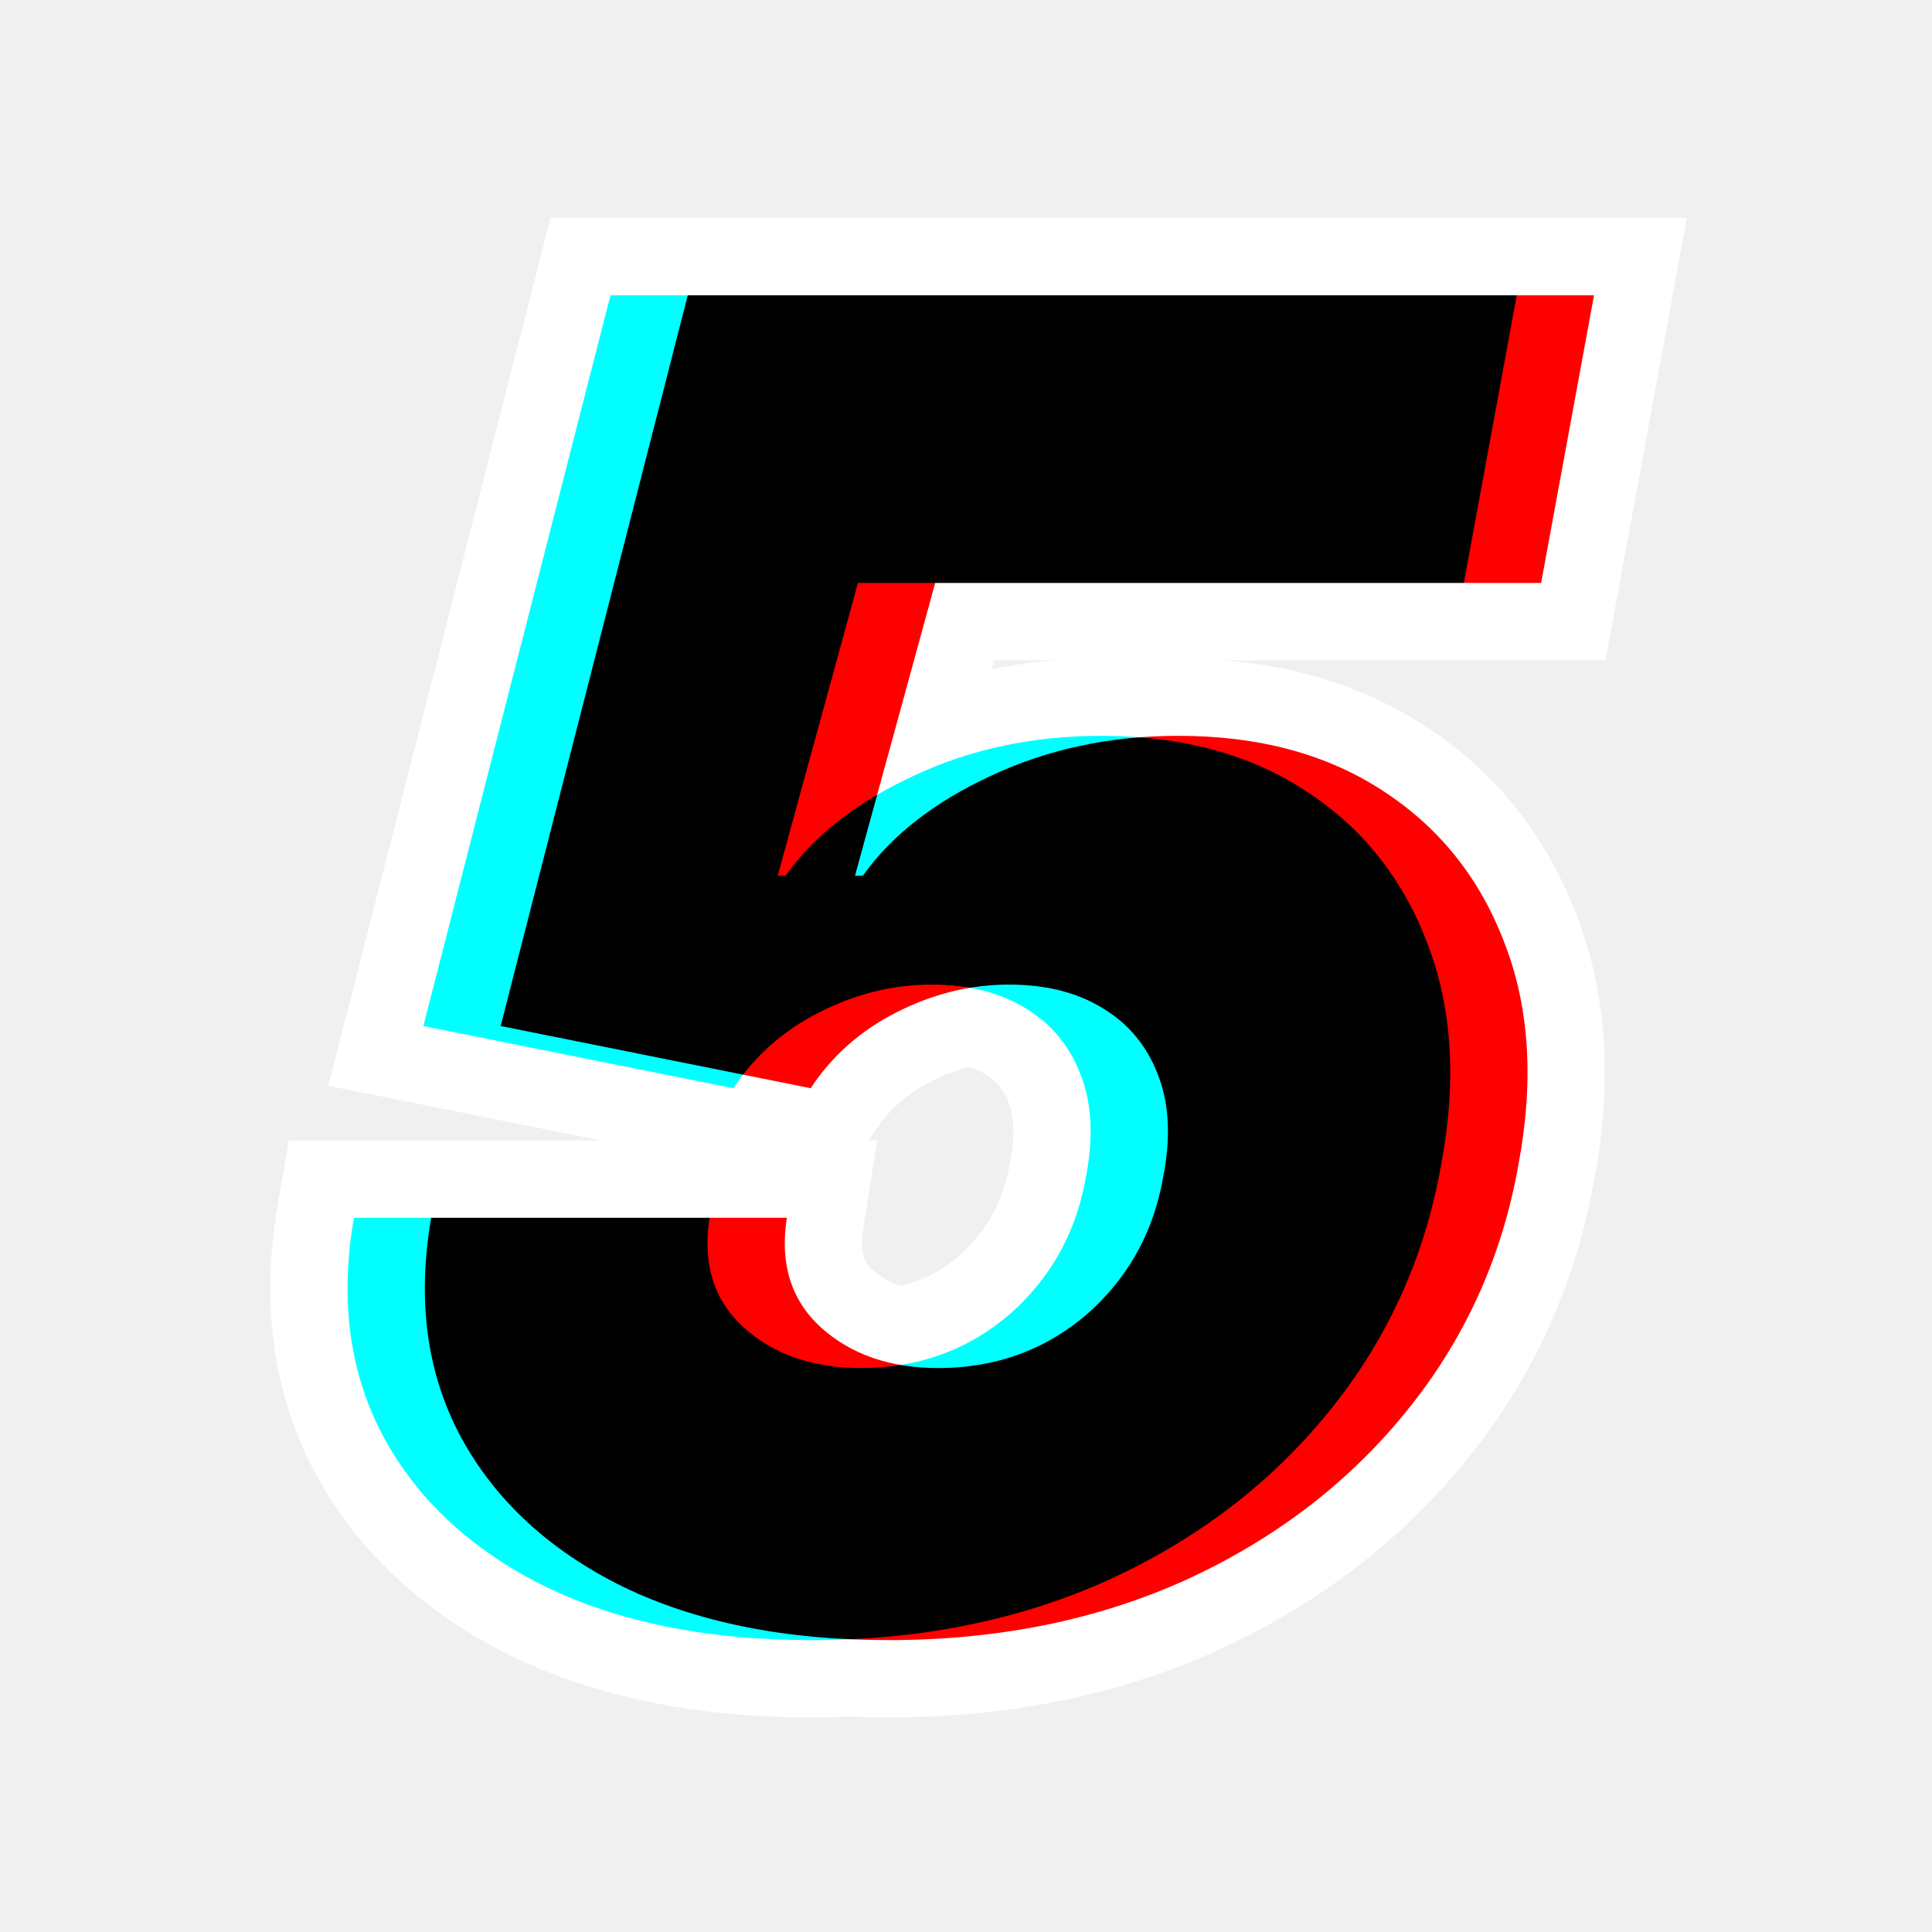
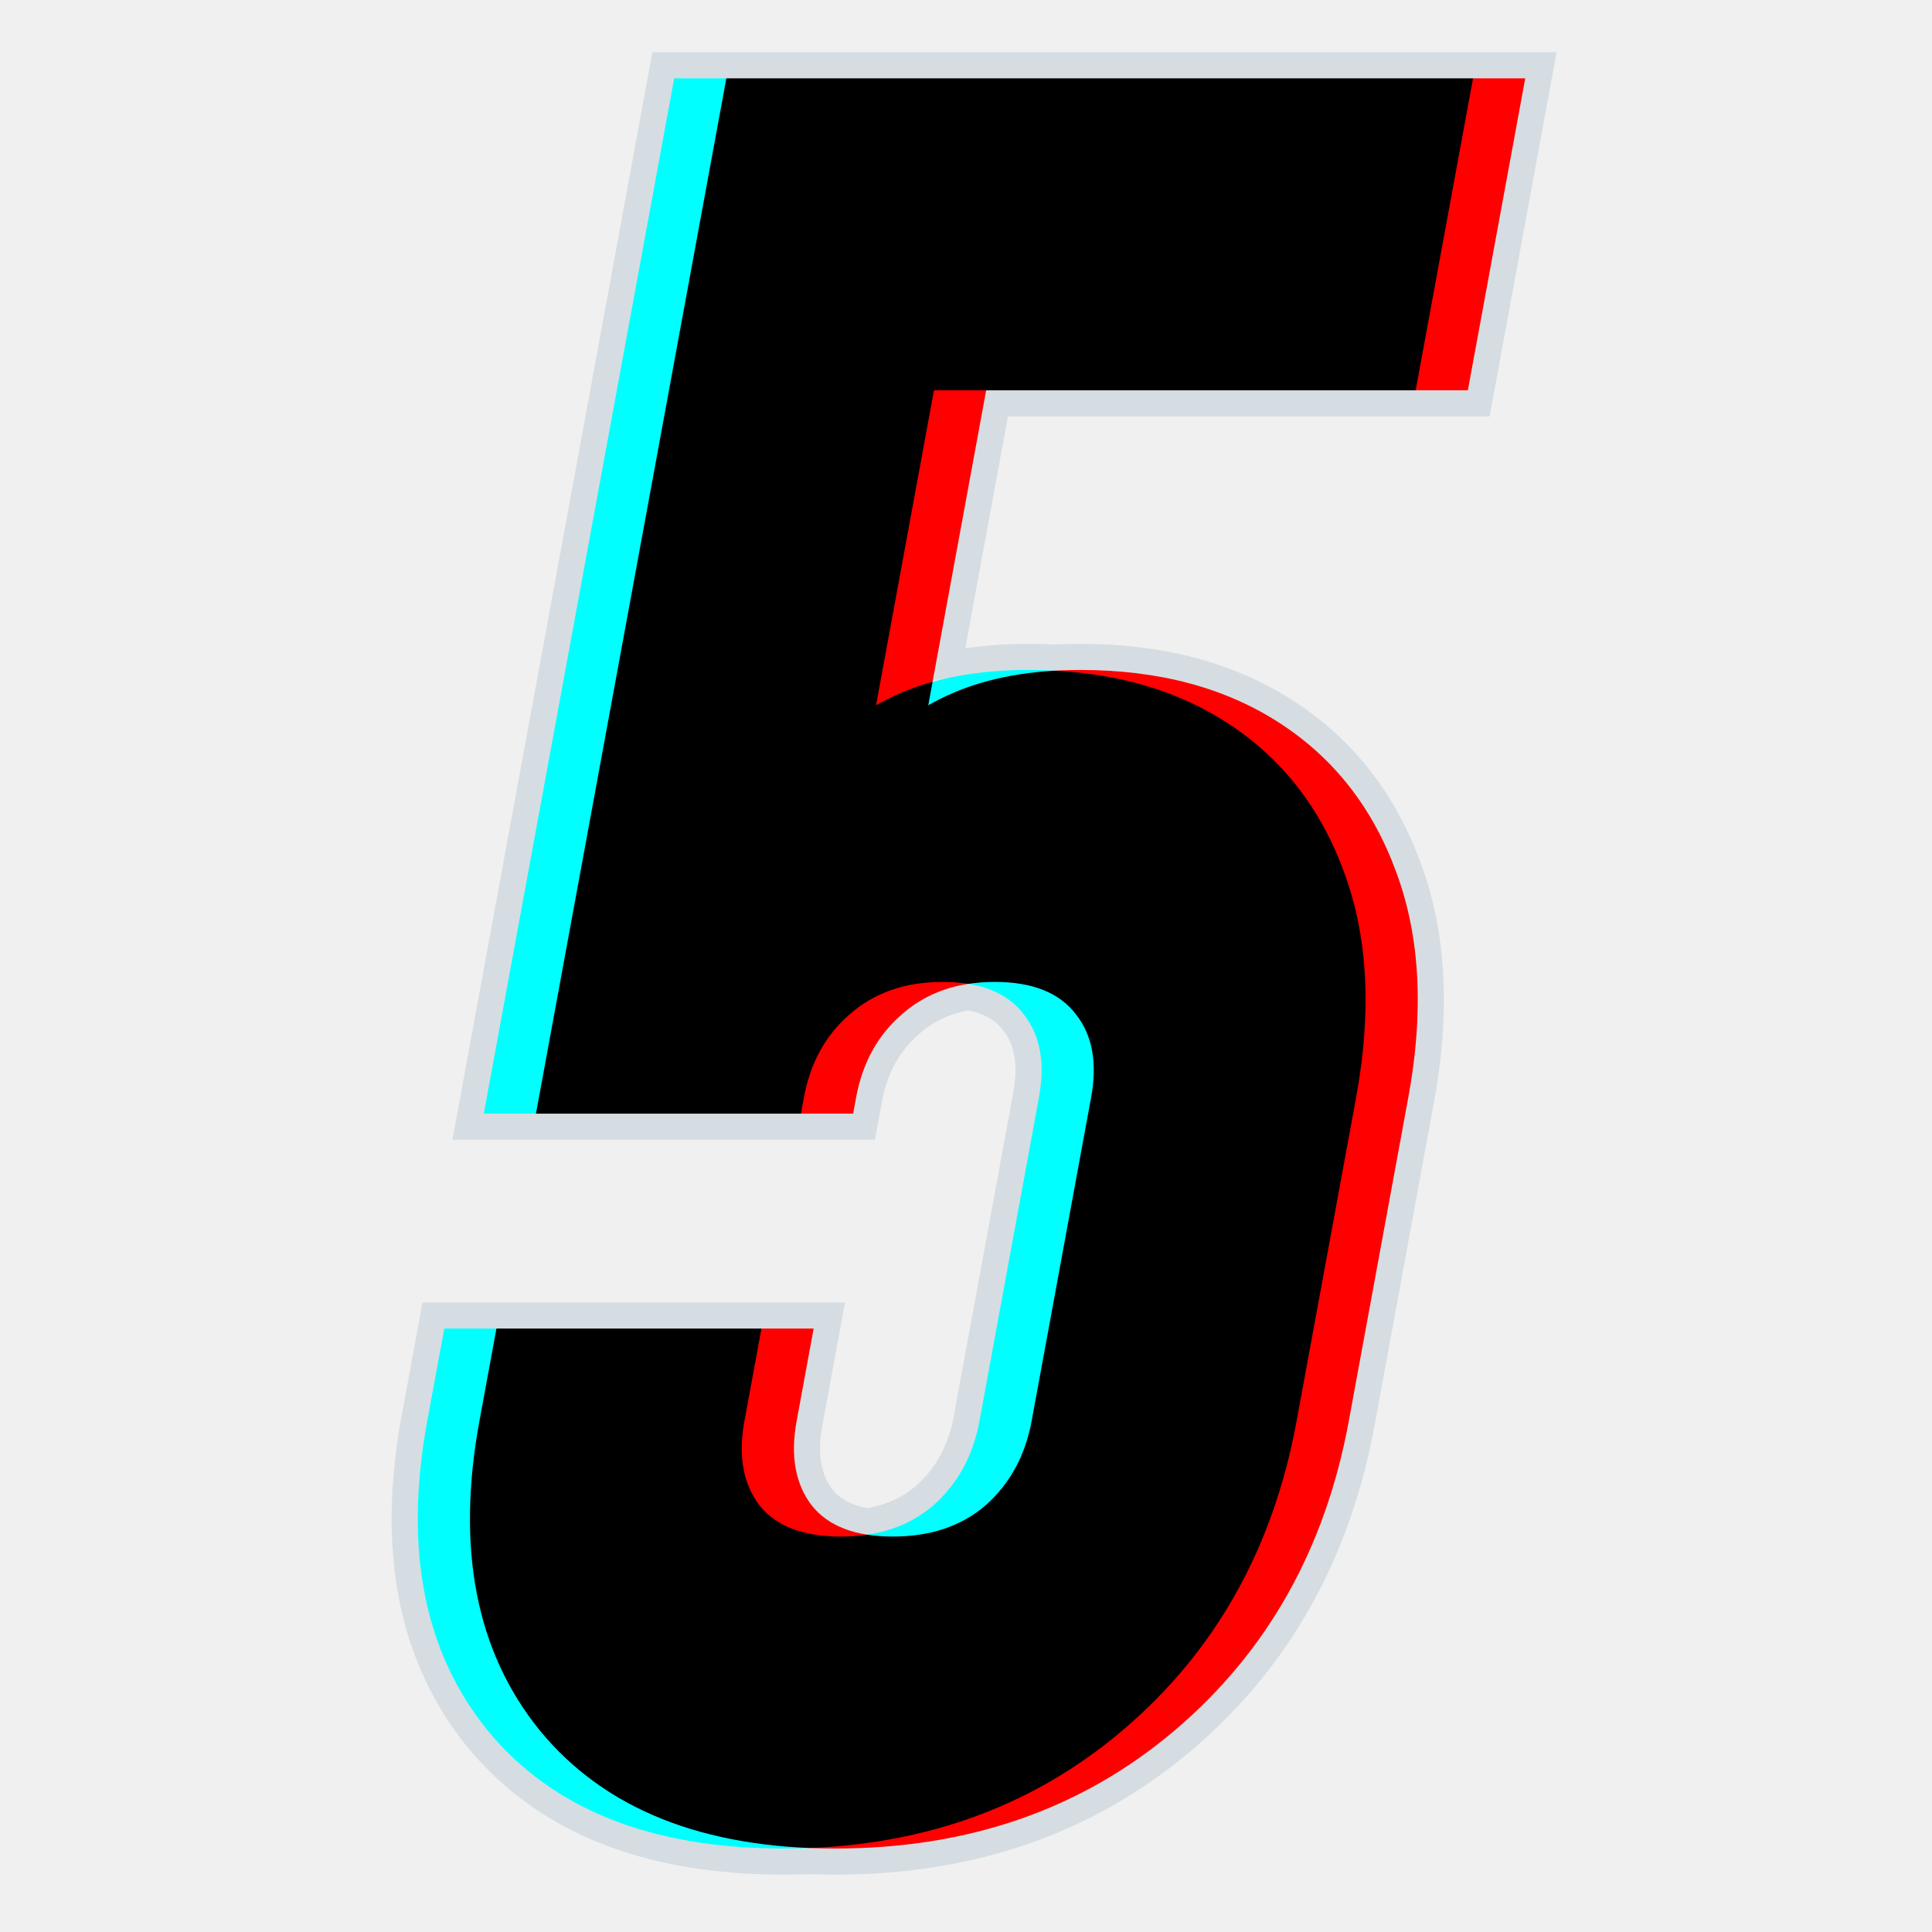
- <svg xmlns="http://www.w3.org/2000/svg" width="50" height="50" viewBox="0 0 50 50" fill="none">
-   <path d="M20.989 43.446C21.327 43.446 21.662 43.439 21.993 43.425C22.32 43.439 22.652 43.446 22.989 43.446C25.954 43.446 28.665 42.903 31.104 41.798L31.107 41.796C33.533 40.686 35.556 39.147 37.158 37.176C38.777 35.188 39.817 32.909 40.275 30.356C40.712 28.04 40.6 25.924 39.871 24.049C39.163 22.183 37.982 20.699 36.339 19.63C34.696 18.555 32.732 18.043 30.498 18.043C30.159 18.043 29.825 18.055 29.495 18.078C29.169 18.055 28.836 18.043 28.498 18.043C26.987 18.043 25.564 18.277 24.235 18.753L24.965 16.087H37.884H38.717H39.884H40.717L40.868 15.268L42.237 7.824L42.454 6.643H41.253H40.454H39.253H17.799H17.022H15.799H15.022L14.83 7.395L9.989 26.305L9.727 27.327L10.761 27.534L18.783 29.143L19.444 29.276L19.677 28.922L20.783 29.143L21.444 29.276L21.815 28.713C22.267 28.025 22.872 27.487 23.65 27.094L23.653 27.092C24.131 26.848 24.612 26.678 25.098 26.581C25.458 26.661 25.763 26.787 26.023 26.949L26.023 26.949L26.034 26.956C26.501 27.239 26.831 27.635 27.038 28.181L27.038 28.181L27.04 28.188C27.24 28.705 27.295 29.376 27.124 30.251L27.122 30.262L27.12 30.273C26.973 31.125 26.666 31.848 26.209 32.46C25.742 33.087 25.176 33.566 24.504 33.908C24.131 34.092 23.735 34.226 23.315 34.308C22.743 34.184 22.285 33.944 21.913 33.609C21.433 33.168 21.21 32.58 21.351 31.669L21.53 30.516H20.363H19.53H18.363H11.159H10.317H9.159H8.317L8.173 31.345C7.772 33.662 8.04 35.784 9.042 37.654L9.042 37.654L9.044 37.659C10.046 39.506 11.604 40.933 13.659 41.951L13.659 41.951L13.666 41.954C15.742 42.963 18.195 43.446 20.989 43.446Z" fill="white" stroke="white" stroke-width="2" />
-   <path d="M20.989 42.446C18.308 42.446 16.012 41.982 14.103 41.055C12.208 40.116 10.814 38.825 9.923 37.182C9.044 35.539 8.789 33.65 9.159 31.516H18.363C18.179 32.7 18.472 33.645 19.24 34.349C20.019 35.053 21.034 35.405 22.284 35.405C23.25 35.405 24.139 35.204 24.952 34.801C25.767 34.388 26.453 33.807 27.011 33.058C27.569 32.309 27.934 31.438 28.106 30.443C28.302 29.437 28.258 28.565 27.973 27.828C27.69 27.079 27.217 26.503 26.552 26.101C25.89 25.687 25.075 25.481 24.109 25.481C23.109 25.481 22.139 25.721 21.198 26.201C20.271 26.671 19.532 27.325 18.98 28.163L10.957 26.553L15.799 7.643H39.253L37.884 15.087H22.203L20.127 22.664H20.332C21.068 21.625 22.17 20.764 23.636 20.082C25.104 19.39 26.725 19.043 28.498 19.043C30.577 19.043 32.342 19.518 33.792 20.468C35.254 21.418 36.302 22.731 36.937 24.408C37.586 26.073 37.704 27.995 37.291 30.175C36.863 32.566 35.893 34.69 34.381 36.545C32.883 38.389 30.986 39.836 28.691 40.887C26.398 41.926 23.83 42.446 20.989 42.446Z" fill="#00FFFF" style="mix-blend-mode:multiply" />
-   <path d="M22.989 42.446C20.308 42.446 18.012 41.982 16.103 41.055C14.208 40.116 12.814 38.825 11.923 37.182C11.044 35.539 10.789 33.65 11.159 31.516H20.363C20.179 32.7 20.472 33.645 21.24 34.349C22.019 35.053 23.034 35.405 24.284 35.405C25.25 35.405 26.139 35.204 26.952 34.801C27.767 34.388 28.453 33.807 29.011 33.058C29.569 32.309 29.934 31.438 30.106 30.443C30.302 29.437 30.258 28.565 29.973 27.828C29.69 27.079 29.217 26.503 28.552 26.101C27.89 25.687 27.075 25.481 26.109 25.481C25.109 25.481 24.139 25.721 23.198 26.201C22.271 26.671 21.532 27.325 20.98 28.163L12.957 26.553L17.799 7.643H41.253L39.884 15.087H24.203L22.127 22.664H22.332C23.068 21.625 24.17 20.764 25.636 20.082C27.104 19.39 28.725 19.043 30.498 19.043C32.577 19.043 34.342 19.518 35.792 20.468C37.254 21.418 38.302 22.731 38.937 24.408C39.586 26.073 39.704 27.995 39.291 30.175C38.863 32.566 37.893 34.69 36.381 36.545C34.883 38.389 32.986 39.836 30.691 40.887C28.398 41.926 25.83 42.446 22.989 42.446Z" fill="#FF0000" style="mix-blend-mode:multiply" />
+ <svg xmlns="http://www.w3.org/2000/svg" width="74" height="74" viewBox="0 0 74 74" fill="none">
+   <g id="Property 1=5">
+     <path id="Vector" d="M18.294 66.604L18.296 66.606C20.895 69.764 24.831 71.303 30.002 71.303C30.341 71.303 30.677 71.297 31.009 71.284C31.335 71.297 31.666 71.303 32.002 71.303C37.208 71.303 41.653 69.764 45.305 66.67C48.953 63.581 51.235 59.521 52.155 54.518L54.434 42.126C55.048 38.787 54.904 35.831 53.966 33.278C53.037 30.704 51.478 28.696 49.292 27.276C47.105 25.857 44.46 25.16 41.384 25.16C41.052 25.16 40.727 25.169 40.409 25.187C40.073 25.169 39.731 25.16 39.384 25.16C38.297 25.16 37.285 25.255 36.351 25.448L38.19 15.45H54.223H54.64H56.223H56.64L56.715 15.04L58.913 3.09L59.021 2.5H58.421H57.021H56.421H27.821H27.404H25.821H25.404L25.329 2.91L18.037 42.565L17.928 43.155H18.529H19.928H20.528H30.678H31.095H32.678H33.095L33.17 42.745L33.284 42.126C33.51 40.898 34.044 39.942 34.874 39.228L34.874 39.228L34.88 39.223C35.485 38.687 36.217 38.339 37.091 38.191C37.889 38.336 38.445 38.67 38.81 39.151L38.81 39.152L38.817 39.16C39.334 39.81 39.528 40.71 39.301 41.945L37.022 54.337C36.796 55.564 36.26 56.536 35.421 57.282C34.82 57.797 34.09 58.133 33.215 58.275C32.412 58.136 31.853 57.813 31.484 57.352C30.967 56.669 30.779 55.749 31.005 54.518L31.656 50.977L31.765 50.387H31.165H29.765H29.165H19.015H18.598H17.015H16.598L16.523 50.797L15.872 54.337C14.953 59.335 15.731 63.45 18.294 66.604Z" fill="white" stroke="#D5DDE2" />
+     <g id="Vector_2">
+       <path d="M30.002 70.803C24.932 70.803 21.159 69.298 18.682 66.289C16.236 63.279 15.463 59.325 16.363 54.428L17.015 50.887H29.165L28.514 54.428C28.269 55.755 28.461 56.832 29.089 57.658C29.723 58.455 30.76 58.853 32.2 58.853C33.64 58.853 34.823 58.455 35.749 57.658C36.681 56.832 37.269 55.755 37.514 54.428L39.792 42.035C40.037 40.708 39.842 39.645 39.208 38.849C38.58 38.023 37.546 37.61 36.106 37.61C34.666 37.61 33.48 38.023 32.548 38.849C31.622 39.645 31.037 40.708 30.792 42.035L30.678 42.655H18.529L25.821 3H56.421L54.223 14.95H30.283L36.766 9.55L32.567 32.387L30.796 29.289C31.894 28.05 33.127 27.135 34.496 26.545C35.864 25.955 37.494 25.66 39.384 25.66C42.384 25.66 44.929 26.339 47.019 27.696C49.11 29.053 50.602 30.971 51.496 33.449C52.396 35.898 52.545 38.76 51.942 42.035L49.663 54.428C48.763 59.325 46.536 63.279 42.982 66.289C39.429 69.298 35.102 70.803 30.002 70.803Z" fill="#00FFFF" style="mix-blend-mode:multiply" />
+       <path d="M32.002 70.803C26.932 70.803 23.159 69.298 20.682 66.289C18.236 63.279 17.463 59.325 18.363 54.428L19.015 50.887H31.165L30.514 54.428C30.269 55.755 30.461 56.832 31.089 57.658C31.723 58.455 32.76 58.853 34.2 58.853C35.64 58.853 36.823 58.455 37.749 57.658C38.681 56.832 39.269 55.755 39.514 54.428L41.792 42.035C42.036 40.708 41.842 39.645 41.208 38.849C40.58 38.023 39.546 37.61 38.106 37.61C36.666 37.61 35.48 38.023 34.548 38.849C33.622 39.645 33.036 40.708 32.792 42.035L32.678 42.655H20.528L27.821 3H58.421L56.223 14.95H32.283L38.766 9.55L34.567 32.387L32.796 29.289C33.894 28.05 35.127 27.135 36.496 26.545C37.864 25.955 39.494 25.66 41.384 25.66C44.384 25.66 46.929 26.339 49.019 27.696C51.11 29.053 52.602 30.971 53.496 33.449C54.396 35.898 54.545 38.76 53.942 42.035L51.663 54.428C50.763 59.325 48.536 63.279 44.982 66.289C41.429 69.298 37.102 70.803 32.002 70.803Z" fill="#FF0000" style="mix-blend-mode:multiply" />
+     </g>
+   </g>
</svg>
